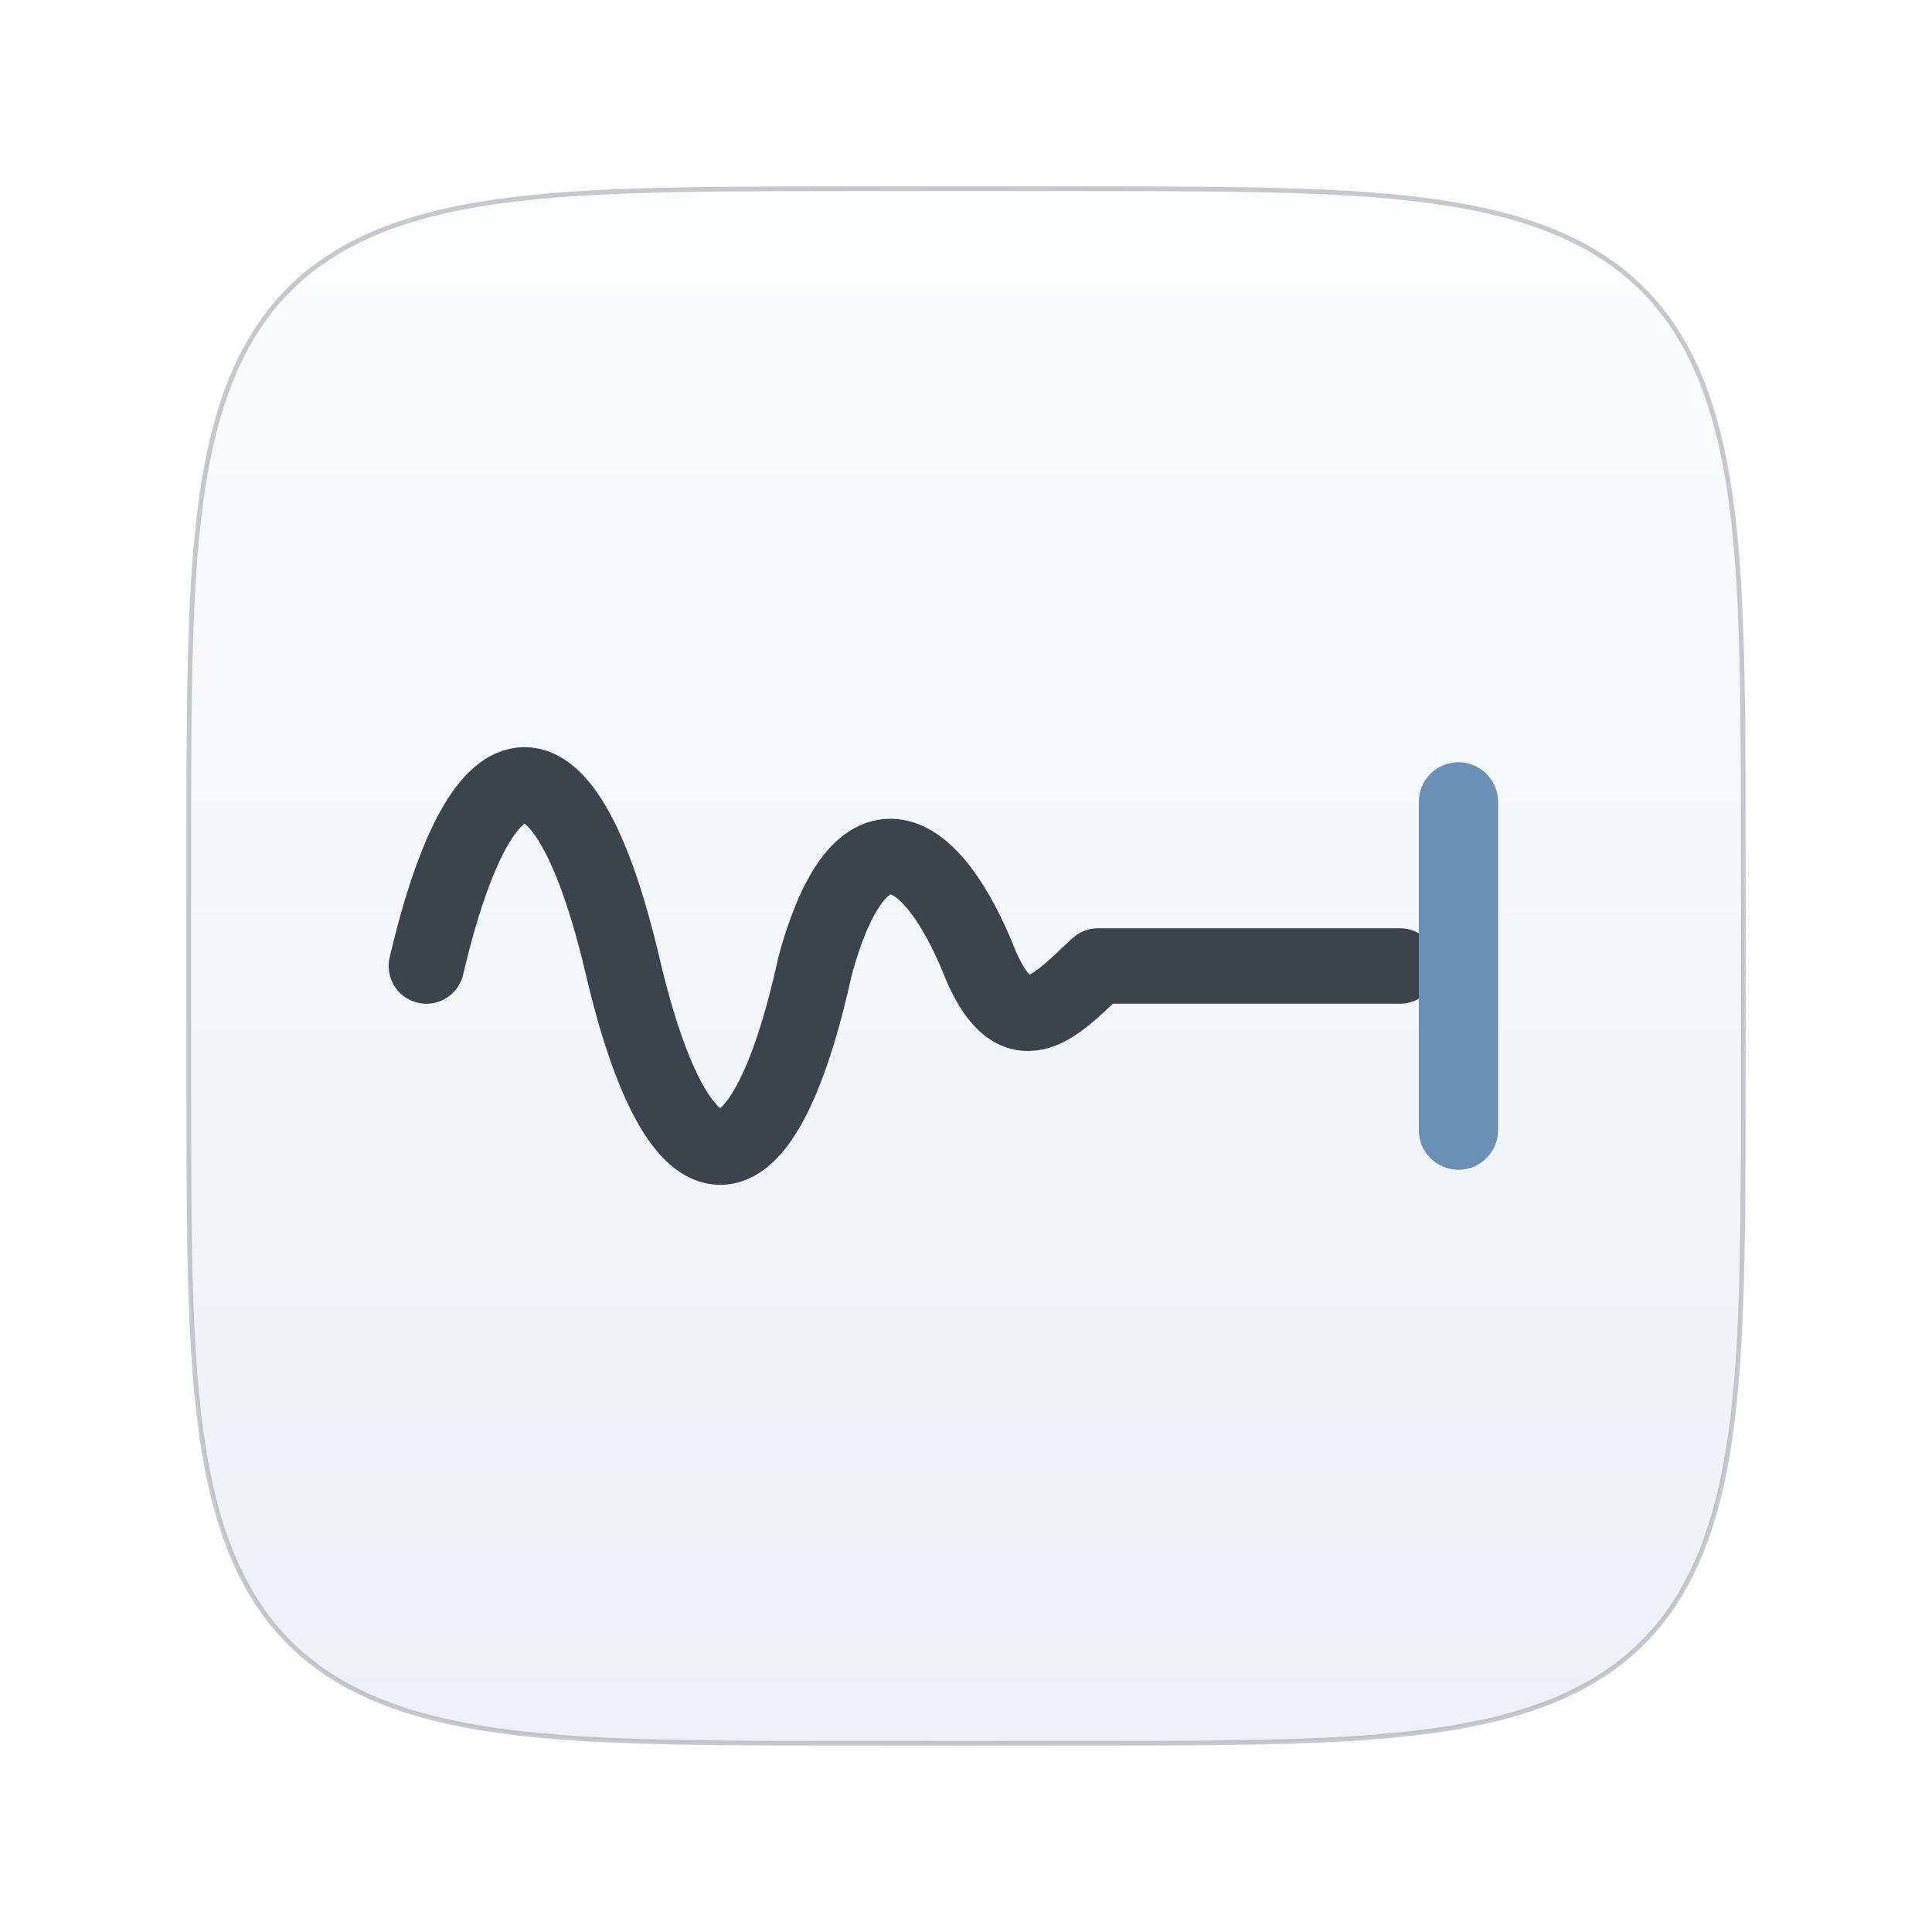
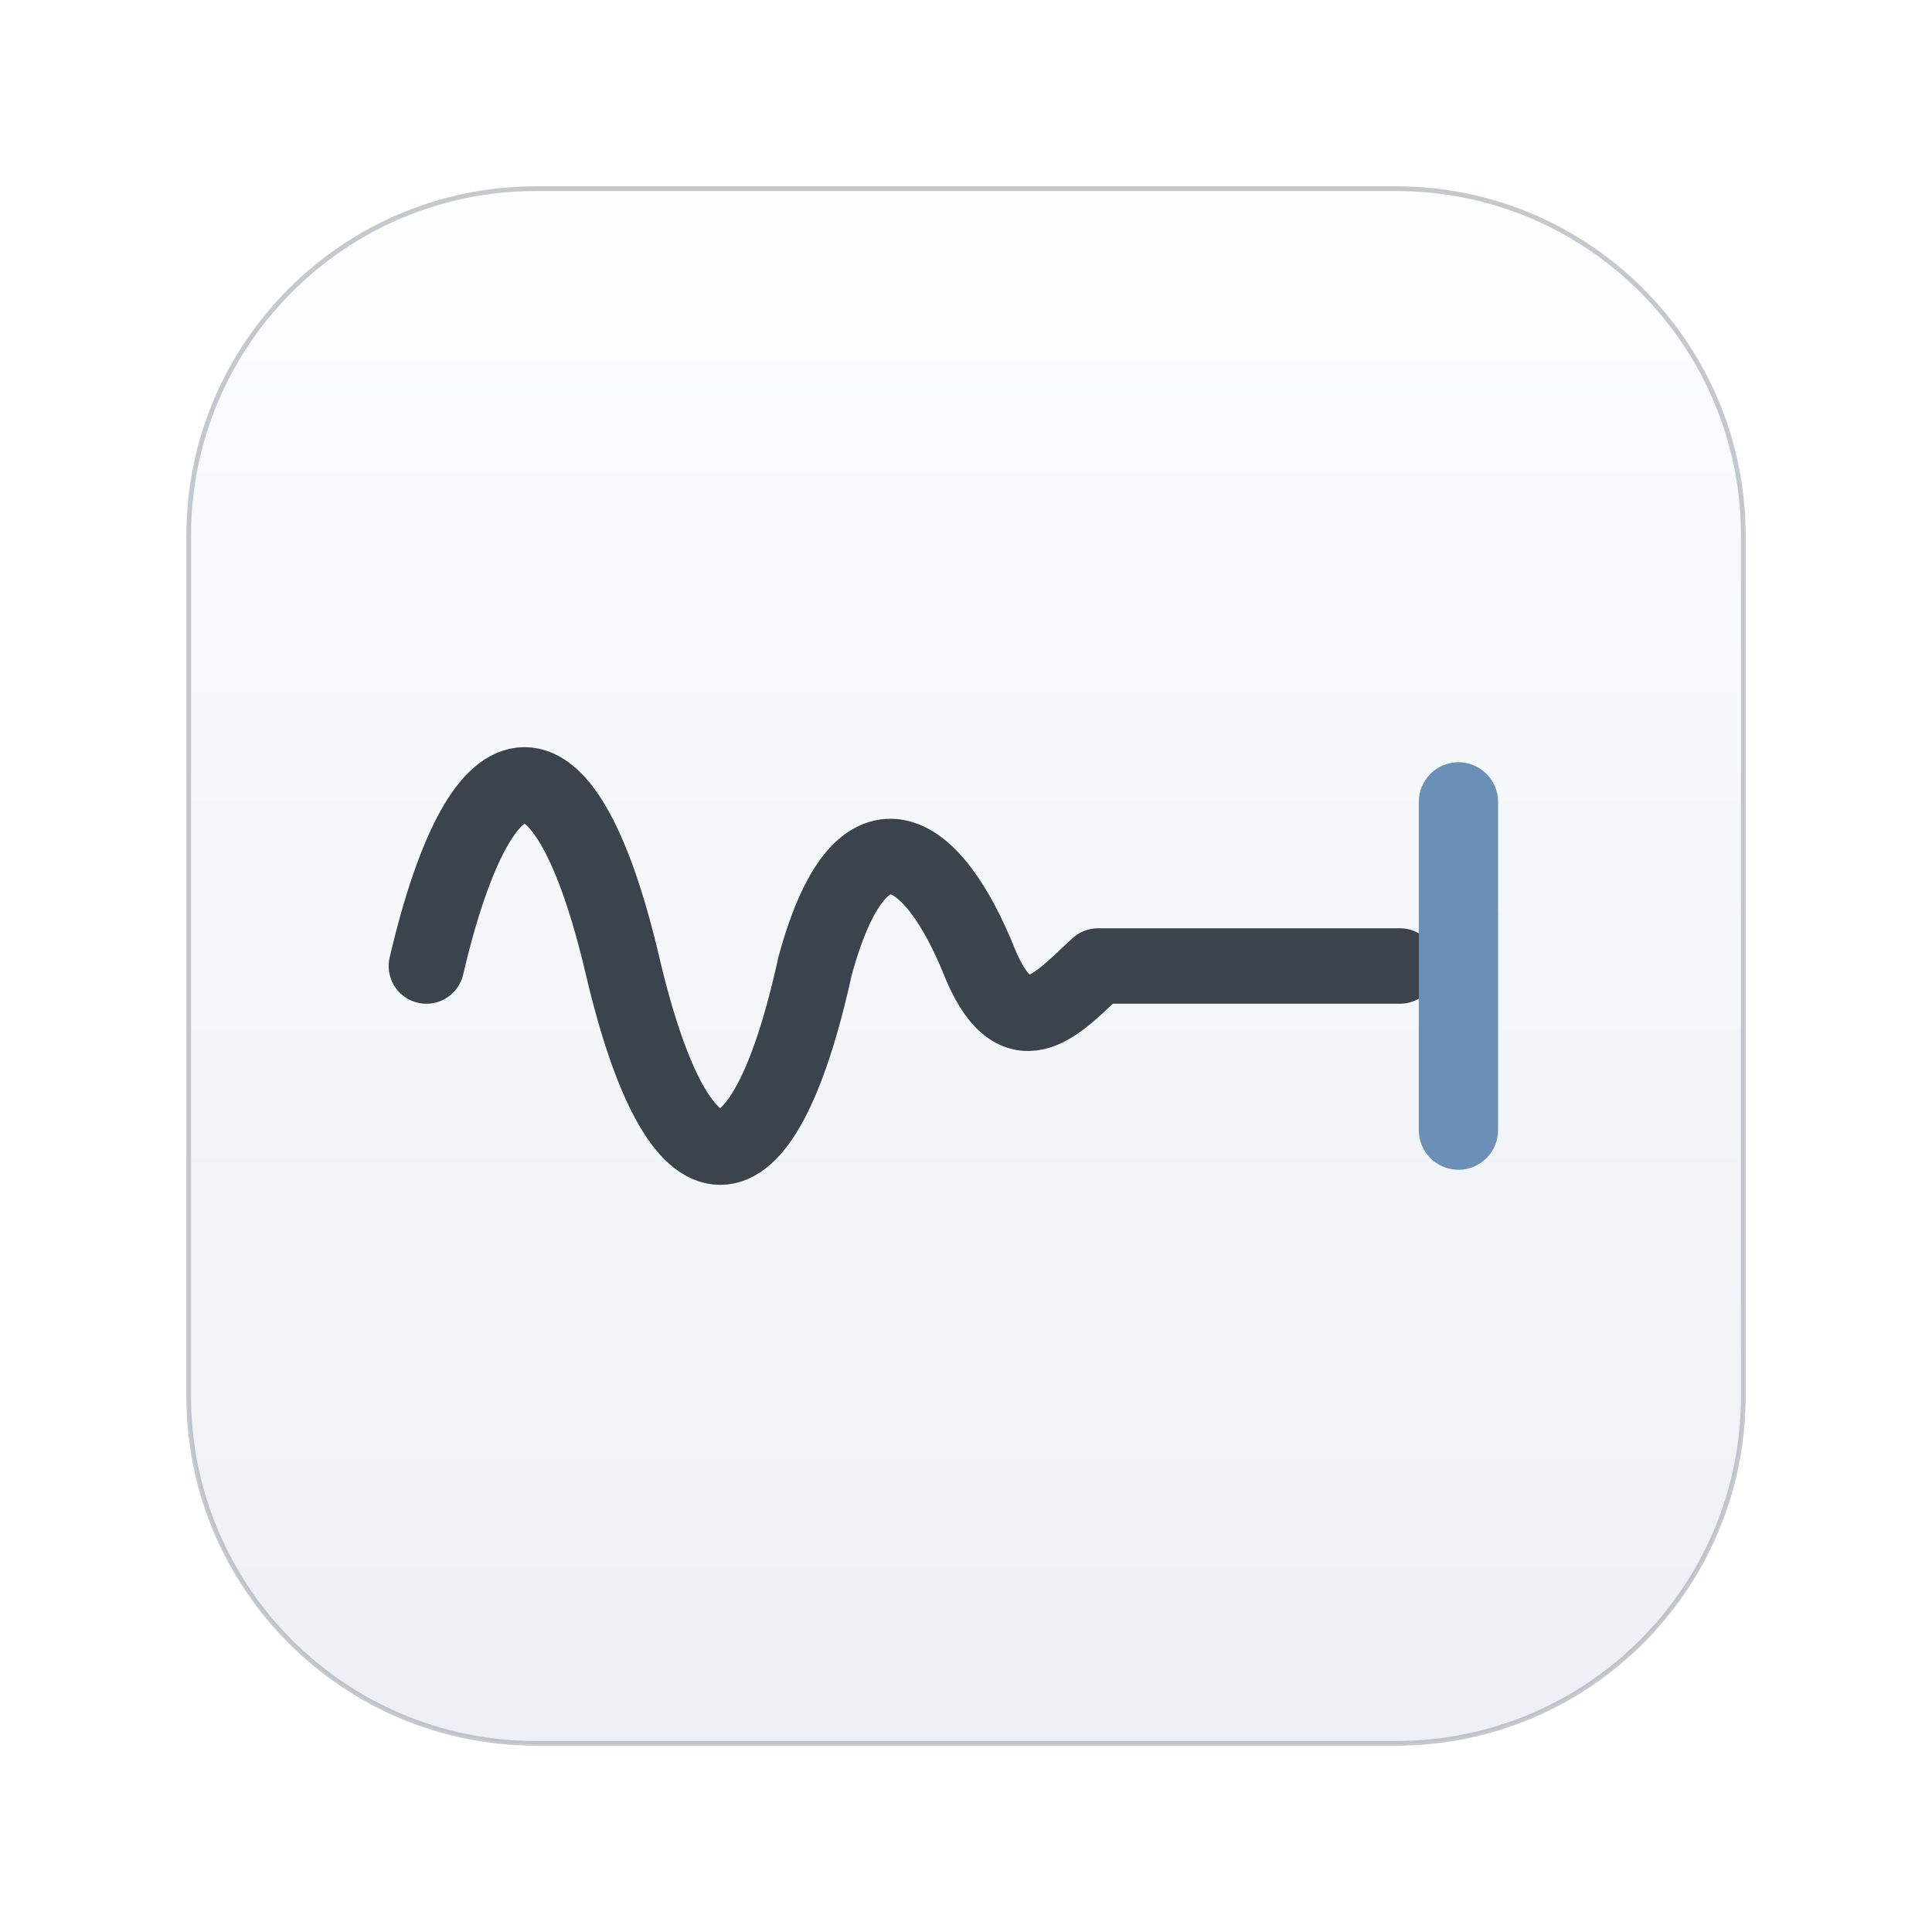
<svg xmlns="http://www.w3.org/2000/svg" viewBox="0 0 1024 1024" role="img" aria-label="Untype app icon">
  <defs>
    <linearGradient id="tg" x1="0" y1="0" x2="0" y2="1">
      <stop offset="0" stop-color="#fbfdfe" />
      <stop offset="1" stop-color="#edf1f5" />
    </linearGradient>
    <linearGradient id="sh" x1="0" y1="0" x2="0" y2="1">
      <stop offset="0" stop-color="rgba(255,255,255,0.80)" />
      <stop offset="0.42" stop-color="rgba(255,255,255,0)" />
    </linearGradient>
    <clipPath id="cp">
-       <path d="M924.00 512.00 L923.93 611.35 L923.73 643.07 L923.39 666.11 L922.92 684.84 L922.32 700.88 L921.58 715.05 L920.70 727.81 L919.68 739.47 L918.53 750.22 L917.24 760.22 L915.81 769.57 L914.24 778.35 L912.53 786.64 L910.68 794.49 L908.68 801.93 L906.54 809.00 L904.25 815.74 L901.81 822.16 L899.22 828.29 L896.47 834.15 L893.57 839.75 L890.51 845.11 L887.29 850.23 L883.90 855.13 L880.34 859.82 L876.61 864.31 L872.69 868.59 L868.59 872.69 L864.31 876.61 L859.82 880.34 L855.13 883.90 L850.23 887.29 L845.11 890.51 L839.75 893.57 L834.15 896.47 L828.29 899.22 L822.16 901.81 L815.74 904.25 L809.00 906.54 L801.93 908.68 L794.49 910.68 L786.64 912.53 L778.35 914.24 L769.57 915.81 L760.22 917.24 L750.22 918.53 L739.47 919.68 L727.81 920.70 L715.05 921.58 L700.88 922.32 L684.84 922.92 L666.11 923.39 L643.07 923.73 L611.35 923.93 L512.00 924.00 L412.65 923.93 L380.93 923.73 L357.89 923.39 L339.16 922.92 L323.12 922.32 L308.95 921.58 L296.19 920.70 L284.53 919.68 L273.78 918.53 L263.78 917.24 L254.43 915.81 L245.65 914.24 L237.36 912.53 L229.51 910.68 L222.07 908.68 L215.00 906.54 L208.26 904.25 L201.84 901.81 L195.71 899.22 L189.85 896.47 L184.25 893.57 L178.89 890.51 L173.77 887.29 L168.87 883.90 L164.18 880.34 L159.69 876.61 L155.41 872.69 L151.31 868.59 L147.39 864.31 L143.66 859.82 L140.10 855.13 L136.71 850.23 L133.49 845.11 L130.43 839.75 L127.53 834.15 L124.78 828.29 L122.19 822.16 L119.75 815.74 L117.46 809.00 L115.32 801.93 L113.32 794.49 L111.47 786.64 L109.76 778.35 L108.19 769.57 L106.76 760.22 L105.47 750.22 L104.32 739.47 L103.30 727.81 L102.42 715.05 L101.68 700.88 L101.08 684.84 L100.61 666.11 L100.27 643.07 L100.07 611.35 L100.00 512.00 L100.07 412.65 L100.27 380.93 L100.61 357.89 L101.08 339.16 L101.68 323.12 L102.42 308.95 L103.30 296.19 L104.32 284.53 L105.47 273.78 L106.76 263.78 L108.19 254.43 L109.76 245.65 L111.47 237.36 L113.32 229.51 L115.32 222.07 L117.46 215.00 L119.75 208.26 L122.19 201.84 L124.78 195.71 L127.53 189.85 L130.43 184.25 L133.49 178.89 L136.71 173.77 L140.10 168.87 L143.66 164.18 L147.39 159.69 L151.31 155.41 L155.41 151.31 L159.69 147.39 L164.18 143.66 L168.87 140.10 L173.77 136.71 L178.89 133.49 L184.25 130.43 L189.85 127.53 L195.71 124.78 L201.84 122.19 L208.26 119.75 L215.00 117.46 L222.07 115.32 L229.51 113.32 L237.36 111.47 L245.65 109.76 L254.43 108.19 L263.78 106.76 L273.78 105.47 L284.53 104.32 L296.19 103.30 L308.95 102.42 L323.12 101.68 L339.16 101.08 L357.89 100.61 L380.93 100.27 L412.65 100.07 L512.00 100.00 L611.35 100.07 L643.07 100.27 L666.11 100.61 L684.84 101.08 L700.88 101.68 L715.05 102.42 L727.81 103.30 L739.47 104.32 L750.22 105.47 L760.22 106.76 L769.57 108.19 L778.35 109.76 L786.64 111.47 L794.49 113.32 L801.93 115.32 L809.00 117.46 L815.74 119.75 L822.16 122.19 L828.29 124.78 L834.15 127.53 L839.75 130.43 L845.11 133.49 L850.23 136.71 L855.13 140.10 L859.82 143.66 L864.31 147.39 L868.59 151.31 L872.69 155.41 L876.61 159.69 L880.34 164.18 L883.90 168.87 L887.29 173.77 L890.51 178.89 L893.57 184.25 L896.47 189.85 L899.22 195.71 L901.81 201.84 L904.25 208.26 L906.54 215.00 L908.68 222.07 L910.68 229.51 L912.53 237.36 L914.24 245.65 L915.81 254.43 L917.24 263.78 L918.53 273.78 L919.68 284.53 L920.70 296.19 L921.58 308.95 L922.32 323.12 L922.92 339.16 L923.39 357.89 L923.73 380.93 L923.93 412.65 L924.00 512.00 Z" />
+       <path d="M284 100 H740 A184 184 0 0 1 924 284 V740 A184 184 0 0 1 740 924 H284 A184 184 0 0 1 100 740 V284 A184 184 0 0 1 284 100 Z" />
    </clipPath>
  </defs>
-   <path d="M924.00 512.00 L923.93 611.35 L923.73 643.07 L923.39 666.11 L922.92 684.84 L922.32 700.88 L921.58 715.05 L920.70 727.81 L919.68 739.47 L918.53 750.22 L917.24 760.22 L915.81 769.57 L914.24 778.35 L912.53 786.64 L910.68 794.49 L908.68 801.93 L906.54 809.00 L904.25 815.74 L901.81 822.16 L899.22 828.29 L896.47 834.15 L893.57 839.75 L890.51 845.11 L887.29 850.23 L883.90 855.13 L880.34 859.82 L876.61 864.31 L872.69 868.59 L868.59 872.69 L864.31 876.61 L859.82 880.34 L855.13 883.90 L850.23 887.29 L845.11 890.51 L839.75 893.57 L834.15 896.47 L828.29 899.22 L822.16 901.81 L815.74 904.25 L809.00 906.54 L801.93 908.68 L794.49 910.68 L786.64 912.53 L778.35 914.24 L769.57 915.81 L760.22 917.24 L750.22 918.53 L739.47 919.68 L727.81 920.70 L715.05 921.58 L700.88 922.32 L684.84 922.92 L666.11 923.39 L643.07 923.73 L611.35 923.93 L512.00 924.00 L412.65 923.93 L380.93 923.73 L357.89 923.39 L339.16 922.92 L323.12 922.32 L308.95 921.58 L296.19 920.70 L284.53 919.68 L273.78 918.53 L263.78 917.24 L254.43 915.81 L245.65 914.24 L237.36 912.53 L229.51 910.68 L222.07 908.68 L215.00 906.54 L208.26 904.25 L201.84 901.81 L195.71 899.22 L189.85 896.47 L184.25 893.57 L178.89 890.51 L173.77 887.29 L168.87 883.90 L164.18 880.34 L159.69 876.61 L155.41 872.69 L151.31 868.59 L147.39 864.31 L143.66 859.82 L140.10 855.13 L136.71 850.23 L133.49 845.11 L130.43 839.75 L127.53 834.15 L124.78 828.29 L122.19 822.16 L119.75 815.74 L117.46 809.00 L115.32 801.93 L113.32 794.49 L111.47 786.64 L109.76 778.35 L108.19 769.57 L106.76 760.22 L105.47 750.22 L104.32 739.47 L103.30 727.81 L102.42 715.05 L101.68 700.88 L101.08 684.84 L100.61 666.11 L100.27 643.07 L100.07 611.35 L100.00 512.00 L100.07 412.65 L100.27 380.93 L100.61 357.89 L101.08 339.16 L101.68 323.12 L102.42 308.95 L103.30 296.19 L104.32 284.53 L105.47 273.78 L106.76 263.78 L108.19 254.43 L109.76 245.65 L111.47 237.36 L113.32 229.51 L115.32 222.07 L117.46 215.00 L119.75 208.26 L122.19 201.84 L124.78 195.71 L127.53 189.85 L130.43 184.25 L133.49 178.89 L136.71 173.77 L140.10 168.87 L143.66 164.18 L147.39 159.69 L151.31 155.41 L155.41 151.31 L159.69 147.39 L164.18 143.66 L168.87 140.10 L173.77 136.71 L178.89 133.49 L184.25 130.43 L189.85 127.53 L195.71 124.78 L201.84 122.19 L208.26 119.75 L215.00 117.46 L222.07 115.32 L229.51 113.32 L237.36 111.47 L245.65 109.76 L254.43 108.19 L263.78 106.76 L273.78 105.47 L284.53 104.32 L296.19 103.30 L308.95 102.42 L323.12 101.68 L339.16 101.08 L357.89 100.61 L380.93 100.27 L412.65 100.07 L512.00 100.00 L611.35 100.07 L643.07 100.27 L666.11 100.61 L684.84 101.08 L700.88 101.68 L715.05 102.42 L727.81 103.30 L739.47 104.32 L750.22 105.47 L760.22 106.76 L769.57 108.19 L778.35 109.76 L786.64 111.47 L794.49 113.32 L801.93 115.32 L809.00 117.46 L815.74 119.75 L822.16 122.19 L828.29 124.78 L834.15 127.53 L839.75 130.43 L845.11 133.49 L850.23 136.71 L855.13 140.10 L859.82 143.66 L864.31 147.39 L868.59 151.31 L872.69 155.41 L876.61 159.69 L880.34 164.18 L883.90 168.87 L887.29 173.77 L890.51 178.89 L893.57 184.25 L896.47 189.85 L899.22 195.71 L901.81 201.84 L904.25 208.26 L906.54 215.00 L908.68 222.07 L910.68 229.51 L912.53 237.36 L914.24 245.65 L915.81 254.43 L917.24 263.78 L918.53 273.78 L919.68 284.53 L920.70 296.19 L921.58 308.95 L922.32 323.12 L922.92 339.16 L923.39 357.89 L923.73 380.93 L923.93 412.65 L924.00 512.00 Z" fill="url(#tg)" />
+   <path d="M284 100 H740 A184 184 0 0 1 924 284 V740 A184 184 0 0 1 740 924 H284 A184 184 0 0 1 100 740 V284 A184 184 0 0 1 284 100 Z" fill="url(#tg)" />
  <g clip-path="url(#cp)">
    <rect x="0" y="0" width="1024" height="470" fill="url(#sh)" />
    <path d="M 226 512 C 256 384, 300 384, 330 512 C 360 640, 404 640, 432 512 C 456 424, 494 446, 520 512 C 540 558, 562 530, 582 512 L 742 512" fill="none" stroke="#3b434d" stroke-width="40" stroke-linecap="round" stroke-linejoin="round" />
    <rect x="752" y="404" width="42" height="216" rx="21" fill="#6a90b7" />
  </g>
-   <path d="M924.00 512.00 L923.93 611.35 L923.73 643.07 L923.39 666.11 L922.92 684.84 L922.32 700.88 L921.58 715.05 L920.70 727.81 L919.68 739.47 L918.53 750.22 L917.24 760.22 L915.81 769.57 L914.24 778.35 L912.53 786.64 L910.68 794.49 L908.68 801.93 L906.54 809.00 L904.25 815.74 L901.81 822.16 L899.22 828.29 L896.47 834.15 L893.57 839.75 L890.51 845.11 L887.29 850.23 L883.90 855.13 L880.34 859.82 L876.61 864.31 L872.69 868.59 L868.59 872.69 L864.31 876.61 L859.82 880.34 L855.13 883.90 L850.23 887.29 L845.11 890.51 L839.75 893.57 L834.15 896.47 L828.29 899.22 L822.16 901.81 L815.74 904.25 L809.00 906.54 L801.93 908.68 L794.49 910.68 L786.64 912.53 L778.35 914.24 L769.57 915.81 L760.22 917.24 L750.22 918.53 L739.47 919.68 L727.81 920.70 L715.05 921.58 L700.88 922.32 L684.84 922.92 L666.11 923.39 L643.07 923.73 L611.35 923.93 L512.00 924.00 L412.65 923.93 L380.93 923.73 L357.89 923.39 L339.16 922.92 L323.12 922.32 L308.95 921.58 L296.19 920.70 L284.53 919.68 L273.78 918.53 L263.78 917.24 L254.43 915.81 L245.65 914.24 L237.36 912.53 L229.51 910.68 L222.07 908.68 L215.00 906.54 L208.26 904.25 L201.84 901.81 L195.71 899.22 L189.85 896.47 L184.25 893.57 L178.89 890.51 L173.77 887.29 L168.87 883.90 L164.18 880.34 L159.69 876.61 L155.41 872.69 L151.31 868.59 L147.39 864.31 L143.66 859.82 L140.10 855.13 L136.71 850.23 L133.49 845.11 L130.43 839.75 L127.53 834.15 L124.78 828.29 L122.19 822.16 L119.75 815.74 L117.46 809.00 L115.32 801.93 L113.32 794.49 L111.47 786.64 L109.76 778.35 L108.19 769.57 L106.76 760.22 L105.47 750.22 L104.32 739.47 L103.30 727.81 L102.42 715.05 L101.68 700.88 L101.08 684.84 L100.61 666.11 L100.27 643.07 L100.07 611.35 L100.00 512.00 L100.07 412.65 L100.27 380.93 L100.61 357.89 L101.08 339.16 L101.68 323.12 L102.42 308.95 L103.30 296.19 L104.32 284.53 L105.47 273.78 L106.76 263.78 L108.19 254.43 L109.76 245.65 L111.47 237.36 L113.32 229.51 L115.32 222.07 L117.46 215.00 L119.75 208.26 L122.19 201.84 L124.78 195.71 L127.53 189.85 L130.43 184.25 L133.49 178.89 L136.71 173.77 L140.10 168.87 L143.66 164.18 L147.39 159.69 L151.31 155.41 L155.41 151.31 L159.69 147.39 L164.18 143.66 L168.87 140.10 L173.77 136.71 L178.89 133.49 L184.25 130.43 L189.85 127.53 L195.71 124.78 L201.84 122.19 L208.26 119.75 L215.00 117.46 L222.07 115.32 L229.51 113.32 L237.36 111.47 L245.65 109.76 L254.43 108.19 L263.78 106.76 L273.78 105.47 L284.53 104.32 L296.19 103.30 L308.95 102.42 L323.12 101.68 L339.16 101.08 L357.89 100.61 L380.93 100.27 L412.65 100.07 L512.00 100.00 L611.35 100.07 L643.07 100.27 L666.11 100.61 L684.84 101.08 L700.88 101.68 L715.05 102.42 L727.81 103.30 L739.47 104.32 L750.22 105.47 L760.22 106.76 L769.57 108.19 L778.35 109.76 L786.64 111.47 L794.49 113.32 L801.93 115.32 L809.00 117.46 L815.74 119.75 L822.16 122.19 L828.29 124.78 L834.15 127.53 L839.75 130.43 L845.11 133.49 L850.23 136.71 L855.13 140.10 L859.82 143.66 L864.31 147.39 L868.59 151.31 L872.69 155.41 L876.61 159.69 L880.34 164.18 L883.90 168.87 L887.29 173.77 L890.51 178.89 L893.57 184.25 L896.47 189.85 L899.22 195.71 L901.81 201.84 L904.25 208.26 L906.54 215.00 L908.68 222.07 L910.68 229.51 L912.53 237.36 L914.24 245.65 L915.81 254.43 L917.24 263.78 L918.53 273.78 L919.68 284.53 L920.70 296.19 L921.58 308.95 L922.32 323.12 L922.92 339.16 L923.39 357.89 L923.73 380.93 L923.93 412.65 L924.00 512.00 Z" fill="none" stroke="rgba(159,165,172,0.6)" stroke-width="2.5" />
+   <path d="M284 100 H740 A184 184 0 0 1 924 284 V740 A184 184 0 0 1 740 924 H284 A184 184 0 0 1 100 740 V284 A184 184 0 0 1 284 100 Z" fill="none" stroke="rgba(159,165,172,0.6)" stroke-width="2.5" />
</svg>
